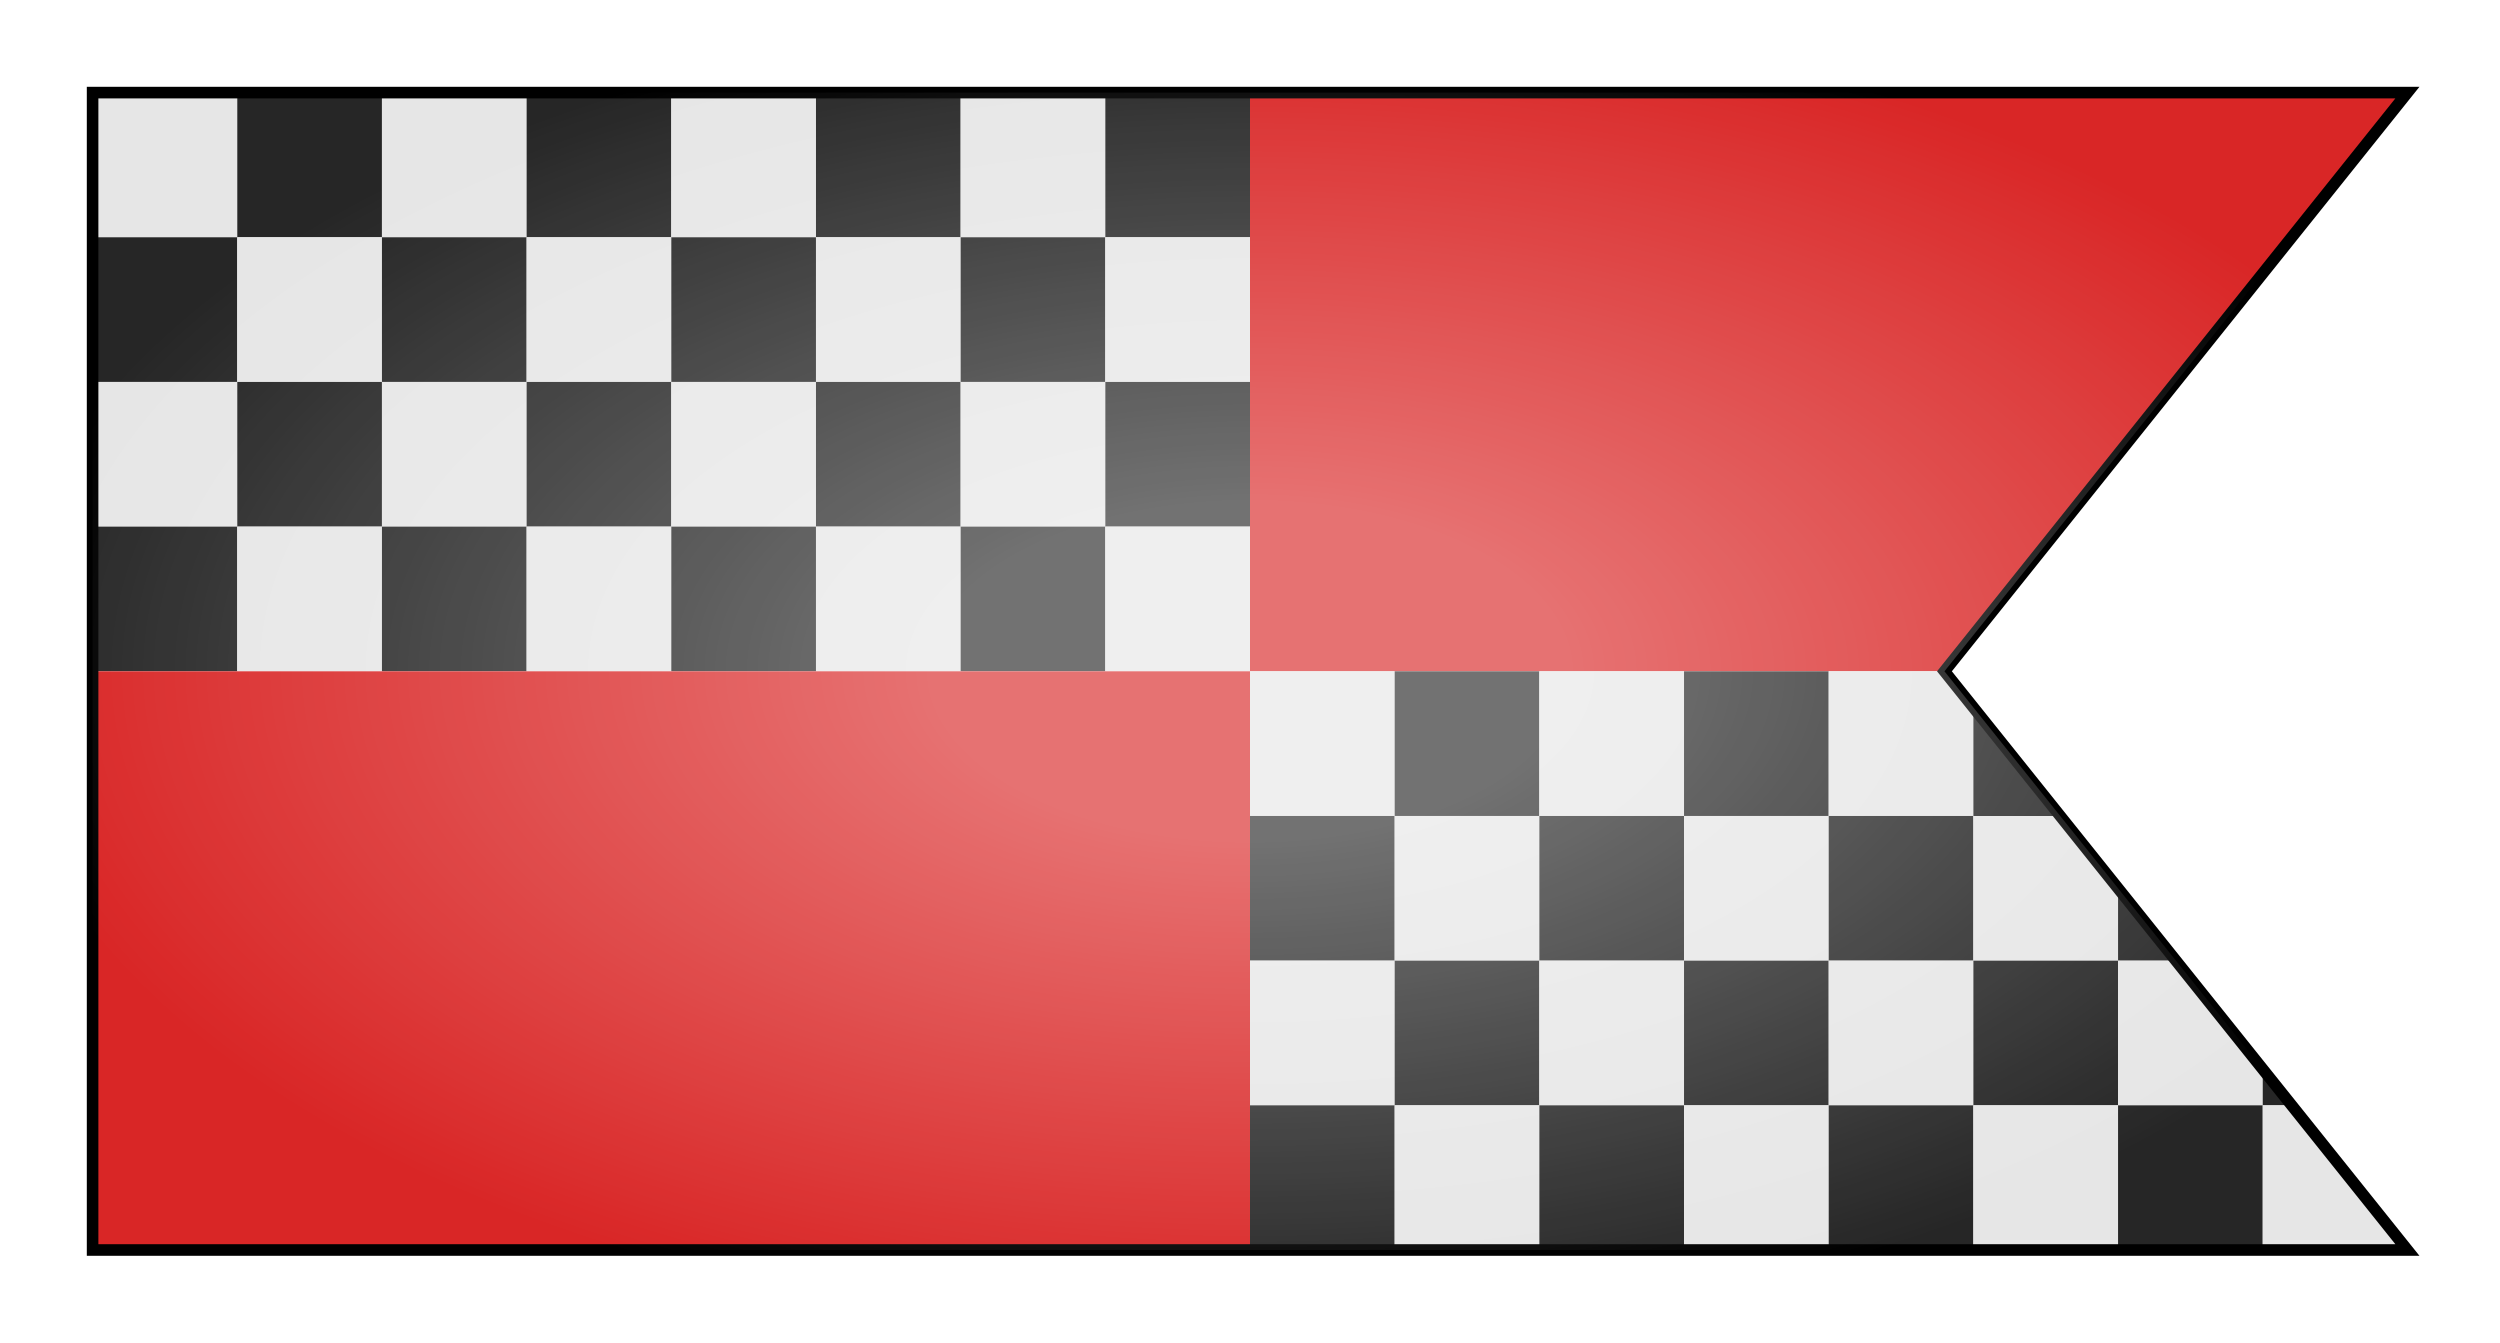
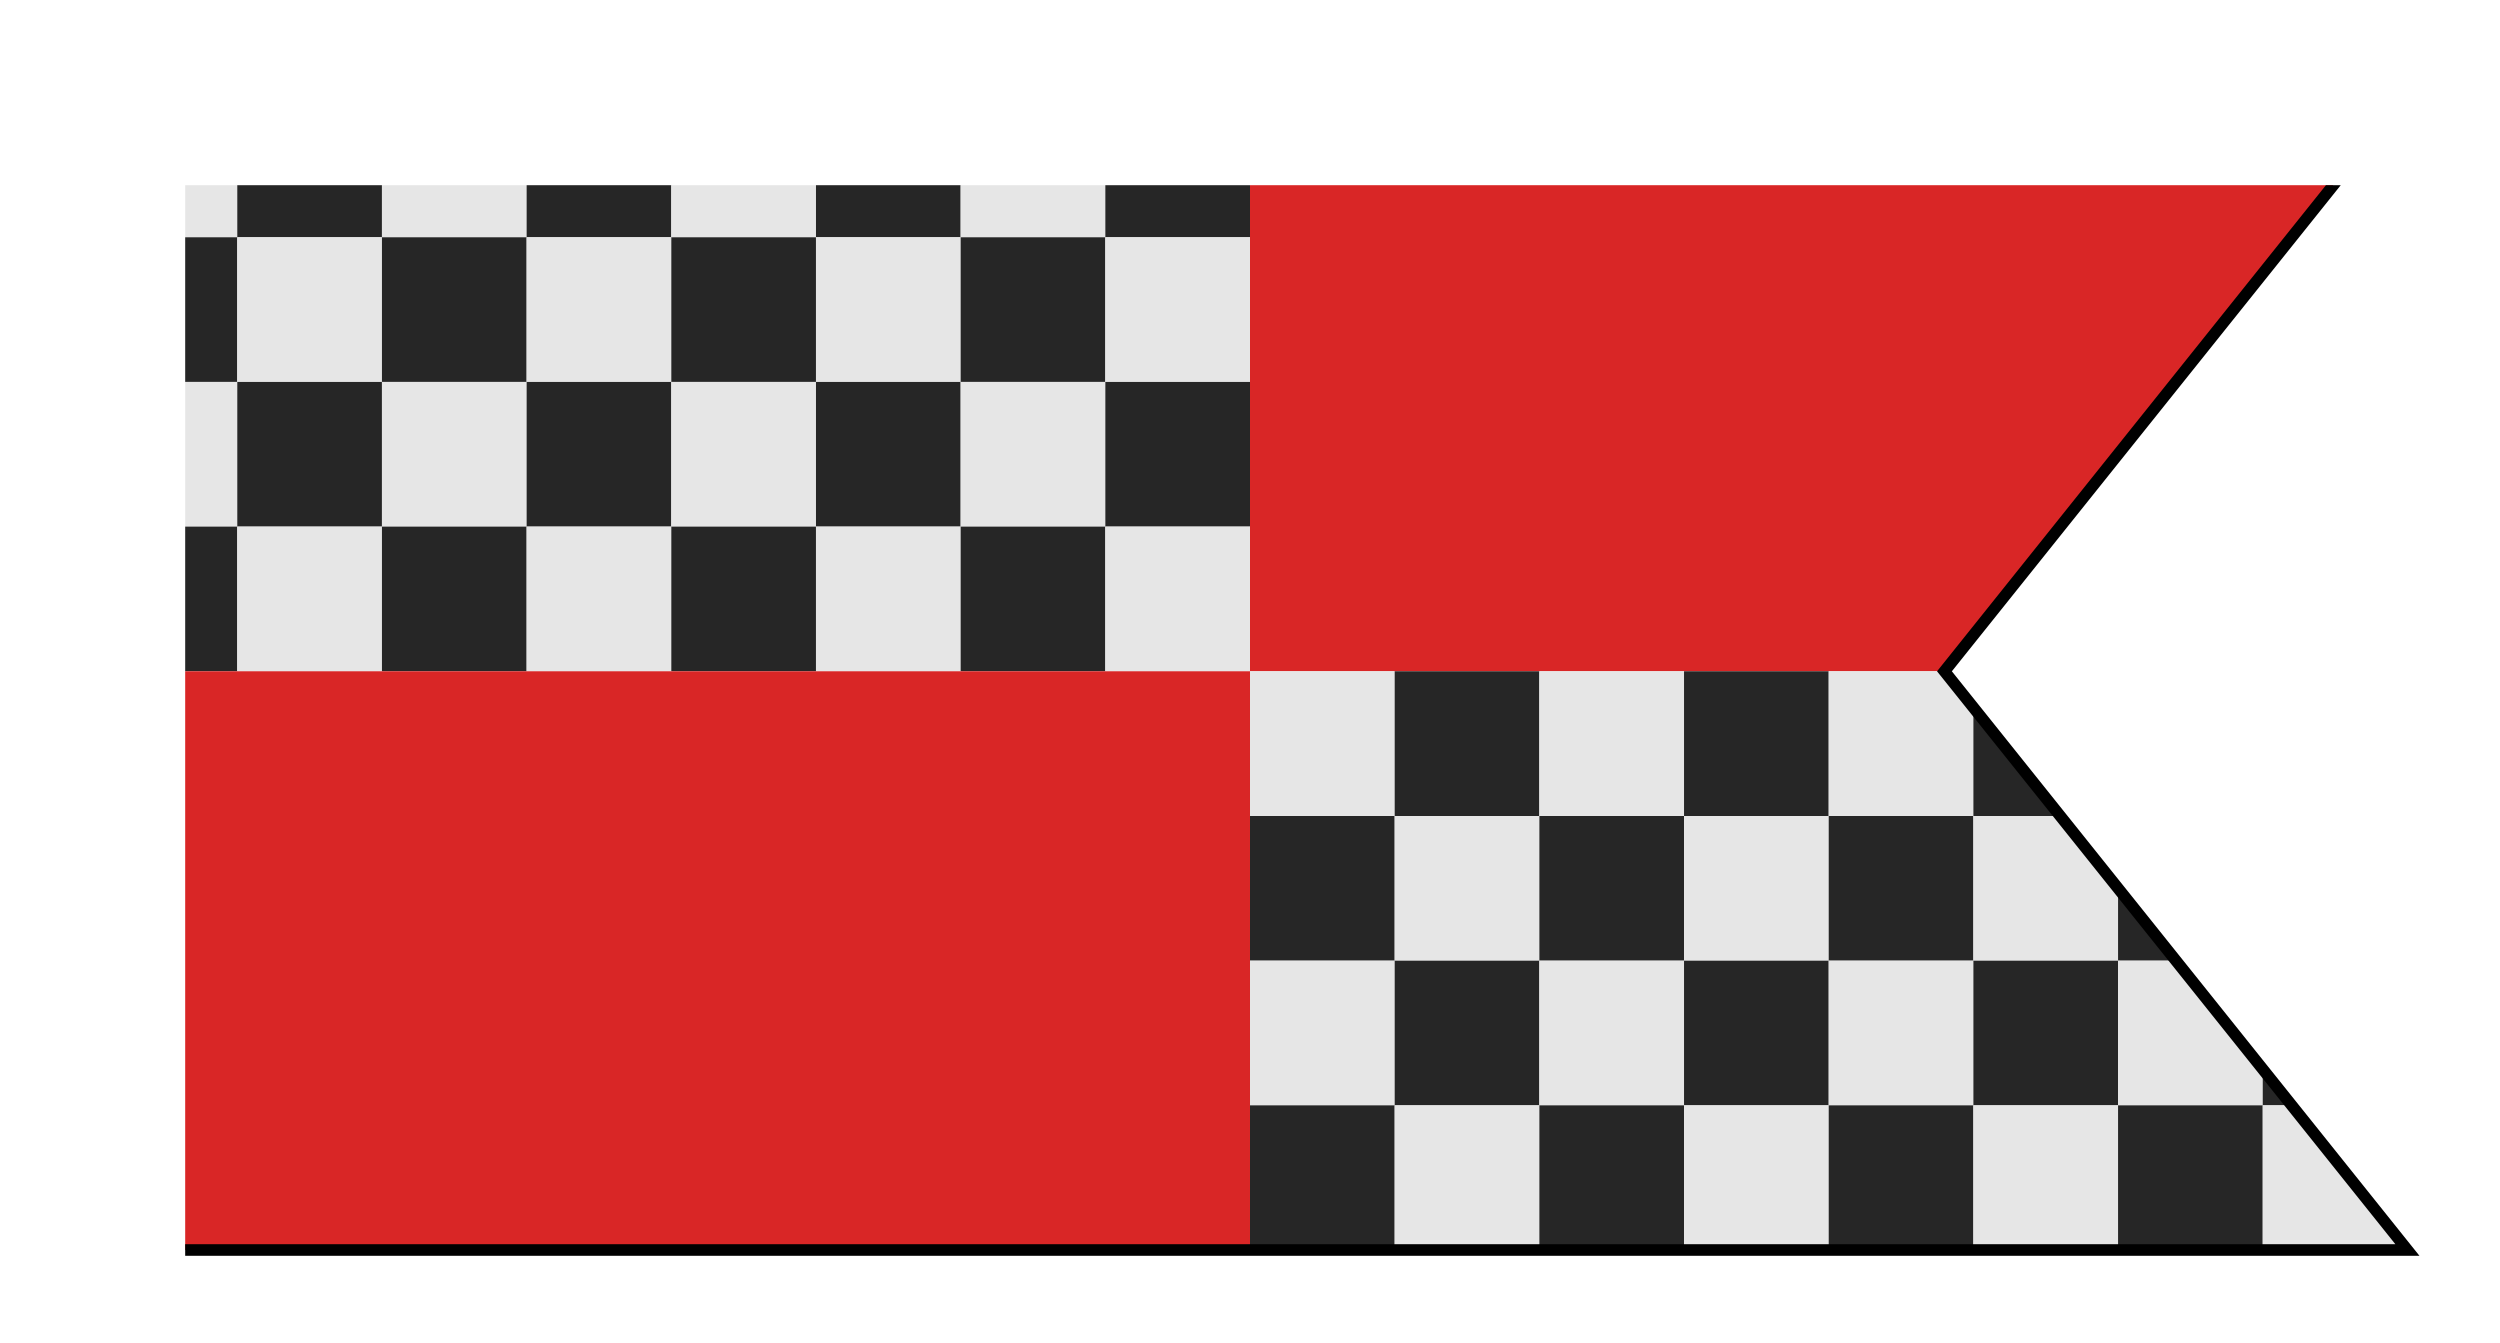
<svg xmlns="http://www.w3.org/2000/svg" height="116.0" width="216.0">
  <defs>
    <clipPath id="contour">
      <path d="M 8.0,8.0 L 208.0,8.0 L 168.0,58.0 L 208.0,108.0 L 8.0,108.0 L 8.0,8.0 Z" />
    </clipPath>
    <radialGradient id="lighting">
      <stop offset="25%" stop-color="white" stop-opacity="35%" />
      <stop offset="100%" stop-color="white" stop-opacity="0%" />
    </radialGradient>
  </defs>
  <g transform="translate(8.0,8.0)">
-     <path d="M 0.0,0.0 L 0.0,12.5 L 12.5,12.5 L 12.5,0.0 L 0.0,0.0 Z" style="fill: rgb(230, 230, 230); stroke-width: 1px; stroke: none;" />
-     <path d="M 12.5,0.0 L 12.5,12.5 L 25.0,12.5 L 25.0,0.0 L 12.5,0.0 Z" style="fill: rgb(38, 38, 38); stroke-width: 1px; stroke: none;" />
-     <path d="M 25.0,0.0 L 25.0,12.5 L 37.5,12.5 L 37.5,0.0 L 25.0,0.0 Z" style="fill: rgb(230, 230, 230); stroke-width: 1px; stroke: none;" />
-     <path d="M 37.5,0.0 L 37.5,12.5 L 50.0,12.5 L 50.0,0.0 L 37.5,0.0 Z" style="fill: rgb(38, 38, 38); stroke-width: 1px; stroke: none;" />
-     <path d="M 50.0,0.0 L 50.0,12.5 L 62.5,12.5 L 62.5,0.0 L 50.0,0.0 Z" style="fill: rgb(230, 230, 230); stroke-width: 1px; stroke: none;" />
-     <path d="M 62.5,0.0 L 62.5,12.5 L 75.0,12.5 L 75.0,0.0 L 62.5,0.0 Z" style="fill: rgb(38, 38, 38); stroke-width: 1px; stroke: none;" />
-     <path d="M 75.0,0.0 L 75.0,12.5 L 87.5,12.5 L 87.5,0.0 L 75.0,0.0 Z" style="fill: rgb(230, 230, 230); stroke-width: 1px; stroke: none;" />
-     <path d="M 87.5,0.0 L 87.5,12.5 L 100.0,12.5 L 100.0,0.0 L 87.5,0.0 Z" style="fill: rgb(38, 38, 38); stroke-width: 1px; stroke: none;" />
-     <path d="M 0.0,12.5 L 0.0,25.0 L 12.5,25.0 L 12.5,12.5 L 0.0,12.5 Z" style="fill: rgb(38, 38, 38); stroke-width: 1px; stroke: none;" />
-     <path d="M 12.5,12.5 L 12.5,25.0 L 25.0,25.0 L 25.0,12.5 L 12.5,12.5 Z" style="fill: rgb(230, 230, 230); stroke-width: 1px; stroke: none;" />
-     <path d="M 25.0,12.5 L 25.0,25.0 L 37.5,25.0 L 37.5,12.5 L 25.0,12.5 Z" style="fill: rgb(38, 38, 38); stroke-width: 1px; stroke: none;" />
-     <path d="M 37.5,12.5 L 37.5,25.0 L 50.0,25.0 L 50.0,12.5 L 37.5,12.5 Z" style="fill: rgb(230, 230, 230); stroke-width: 1px; stroke: none;" />
-     <path d="M 50.0,12.5 L 50.0,25.0 L 62.5,25.0 L 62.5,12.5 L 50.0,12.5 Z" style="fill: rgb(38, 38, 38); stroke-width: 1px; stroke: none;" />
-     <path d="M 62.5,12.5 L 62.5,25.0 L 75.0,25.0 L 75.0,12.5 L 62.5,12.5 Z" style="fill: rgb(230, 230, 230); stroke-width: 1px; stroke: none;" />
-     <path d="M 75.0,12.5 L 75.0,25.0 L 87.5,25.0 L 87.5,12.5 L 75.0,12.5 Z" style="fill: rgb(38, 38, 38); stroke-width: 1px; stroke: none;" />
-     <path d="M 87.5,12.5 L 87.5,25.0 L 100.0,25.0 L 100.0,12.5 L 87.5,12.5 Z" style="fill: rgb(230, 230, 230); stroke-width: 1px; stroke: none;" />
-     <path d="M 0.0,25.0 L 0.0,37.5 L 12.5,37.5 L 12.5,25.0 L 0.0,25.0 Z" style="fill: rgb(230, 230, 230); stroke-width: 1px; stroke: none;" />
-     <path d="M 12.5,25.0 L 12.5,37.5 L 25.0,37.5 L 25.0,25.0 L 12.5,25.0 Z" style="fill: rgb(38, 38, 38); stroke-width: 1px; stroke: none;" />
-     <path d="M 25.0,25.0 L 25.0,37.5 L 37.5,37.5 L 37.5,25.0 L 25.0,25.0 Z" style="fill: rgb(230, 230, 230); stroke-width: 1px; stroke: none;" />
-     <path d="M 37.5,25.0 L 37.5,37.5 L 50.0,37.5 L 50.0,25.0 L 37.5,25.0 Z" style="fill: rgb(38, 38, 38); stroke-width: 1px; stroke: none;" />
-     <path d="M 50.0,25.0 L 50.0,37.5 L 62.5,37.5 L 62.5,25.0 L 50.0,25.0 Z" style="fill: rgb(230, 230, 230); stroke-width: 1px; stroke: none;" />
-     <path d="M 62.5,25.0 L 62.5,37.5 L 75.0,37.5 L 75.0,25.0 L 62.5,25.0 Z" style="fill: rgb(38, 38, 38); stroke-width: 1px; stroke: none;" />
-     <path d="M 75.0,25.0 L 75.0,37.5 L 87.5,37.5 L 87.5,25.0 L 75.0,25.0 Z" style="fill: rgb(230, 230, 230); stroke-width: 1px; stroke: none;" />
-     <path d="M 87.5,25.0 L 87.5,37.5 L 100.0,37.5 L 100.0,25.0 L 87.5,25.0 Z" style="fill: rgb(38, 38, 38); stroke-width: 1px; stroke: none;" />
-     <path d="M 0.0,37.5 L 0.0,50.0 L 12.5,50.0 L 12.5,37.5 L 0.0,37.5 Z" style="fill: rgb(38, 38, 38); stroke-width: 1px; stroke: none;" />
-     <path d="M 12.5,37.5 L 12.5,50.0 L 25.0,50.0 L 25.0,37.5 L 12.5,37.5 Z" style="fill: rgb(230, 230, 230); stroke-width: 1px; stroke: none;" />
-     <path d="M 25.0,37.5 L 25.0,50.0 L 37.5,50.0 L 37.5,37.5 L 25.0,37.5 Z" style="fill: rgb(38, 38, 38); stroke-width: 1px; stroke: none;" />
-     <path d="M 37.5,37.5 L 37.5,50.0 L 50.0,50.0 L 50.0,37.5 L 37.5,37.5 Z" style="fill: rgb(230, 230, 230); stroke-width: 1px; stroke: none;" />
-     <path d="M 50.0,37.5 L 50.0,50.0 L 62.5,50.0 L 62.5,37.5 L 50.0,37.5 Z" style="fill: rgb(38, 38, 38); stroke-width: 1px; stroke: none;" />
-     <path d="M 62.5,37.5 L 62.5,50.0 L 75.0,50.0 L 75.0,37.5 L 62.5,37.5 Z" style="fill: rgb(230, 230, 230); stroke-width: 1px; stroke: none;" />
-     <path d="M 75.0,37.5 L 75.0,50.0 L 87.5,50.0 L 87.5,37.5 L 75.0,37.5 Z" style="fill: rgb(38, 38, 38); stroke-width: 1px; stroke: none;" />
-     <path d="M 87.5,37.5 L 87.5,50.0 L 100.0,50.0 L 100.0,37.5 L 87.5,37.5 Z" style="fill: rgb(230, 230, 230); stroke-width: 1px; stroke: none;" />
-     <path d="M 100.0,0.0 L 100.0,50.0 L 160.0,50.0 L 200.0,0.0 L 100.0,0.0 Z" style="fill: rgb(217, 38, 38); stroke-width: 1px; stroke: none;" />
-     <path d="M 100.0,50.0 L 100.0,62.5 L 112.5,62.5 L 112.5,50.0 L 100.0,50.0 Z" style="fill: rgb(230, 230, 230); stroke-width: 1px; stroke: none;" />
-     <path d="M 112.5,50.0 L 112.5,62.5 L 125.0,62.5 L 125.0,50.0 L 112.5,50.0 Z" style="fill: rgb(38, 38, 38); stroke-width: 1px; stroke: none;" />
-     <path d="M 125.0,50.0 L 125.0,62.5 L 137.5,62.5 L 137.5,50.0 L 125.0,50.0 Z" style="fill: rgb(230, 230, 230); stroke-width: 1px; stroke: none;" />
-     <path d="M 137.5,50.0 L 137.5,62.5 L 150.0,62.5 L 150.0,50.0 L 137.5,50.0 Z" style="fill: rgb(38, 38, 38); stroke-width: 1px; stroke: none;" />
-     <path d="M 150.0,50.0 L 150.0,62.5 L 162.5,62.5 L 162.5,53.125 L 160.0,50.0 L 150.0,50.0 Z" style="fill: rgb(230, 230, 230); stroke-width: 1px; stroke: none;" />
-     <path d="M 162.5,53.125 L 162.5,62.5 L 170.0,62.5 L 162.5,53.125 L 162.5,53.125 Z" style="fill: rgb(38, 38, 38); stroke-width: 1px; stroke: none;" />
-     <path d="M 100.0,62.5 L 100.0,75.0 L 112.5,75.0 L 112.5,62.5 L 100.0,62.5 Z" style="fill: rgb(38, 38, 38); stroke-width: 1px; stroke: none;" />
-     <path d="M 112.5,62.5 L 112.5,75.0 L 125.0,75.0 L 125.0,62.5 L 112.5,62.5 Z" style="fill: rgb(230, 230, 230); stroke-width: 1px; stroke: none;" />
-     <path d="M 125.0,62.5 L 125.0,75.0 L 137.5,75.0 L 137.5,62.5 L 125.0,62.5 Z" style="fill: rgb(38, 38, 38); stroke-width: 1px; stroke: none;" />
-     <path d="M 137.5,62.5 L 137.5,75.0 L 150.0,75.0 L 150.0,62.5 L 137.5,62.5 Z" style="fill: rgb(230, 230, 230); stroke-width: 1px; stroke: none;" />
-     <path d="M 150.0,62.5 L 150.0,75.0 L 162.5,75.0 L 162.5,62.5 L 150.0,62.5 Z" style="fill: rgb(38, 38, 38); stroke-width: 1px; stroke: none;" />
-     <path d="M 162.5,62.5 L 162.5,75.0 L 175.0,75.0 L 175.0,68.75 L 170.0,62.5 L 162.5,62.5 Z" style="fill: rgb(230, 230, 230); stroke-width: 1px; stroke: none;" />
-     <path d="M 175.0,68.75 L 175.0,75.0 L 180.0,75.0 L 175.0,68.75 L 175.0,68.75 Z" style="fill: rgb(38, 38, 38); stroke-width: 1px; stroke: none;" />
-     <path d="M 100.0,75.0 L 100.0,87.5 L 112.5,87.5 L 112.5,75.0 L 100.0,75.0 Z" style="fill: rgb(230, 230, 230); stroke-width: 1px; stroke: none;" />
-     <path d="M 112.5,75.0 L 112.5,87.5 L 125.0,87.5 L 125.0,75.0 L 112.5,75.0 Z" style="fill: rgb(38, 38, 38); stroke-width: 1px; stroke: none;" />
-     <path d="M 125.0,75.0 L 125.0,87.5 L 137.5,87.5 L 137.5,75.0 L 125.0,75.0 Z" style="fill: rgb(230, 230, 230); stroke-width: 1px; stroke: none;" />
-     <path d="M 137.5,75.0 L 137.5,87.5 L 150.0,87.5 L 150.0,75.0 L 137.5,75.0 Z" style="fill: rgb(38, 38, 38); stroke-width: 1px; stroke: none;" />
-     <path d="M 150.0,75.0 L 150.0,87.5 L 162.5,87.5 L 162.5,75.0 L 150.0,75.0 Z" style="fill: rgb(230, 230, 230); stroke-width: 1px; stroke: none;" />
-     <path d="M 162.5,75.0 L 162.5,87.5 L 175.0,87.5 L 175.0,75.0 L 162.5,75.0 Z" style="fill: rgb(38, 38, 38); stroke-width: 1px; stroke: none;" />
-     <path d="M 175.0,75.0 L 175.0,87.5 L 187.5,87.5 L 187.5,84.375 L 180.0,75.0 L 175.0,75.0 Z" style="fill: rgb(230, 230, 230); stroke-width: 1px; stroke: none;" />
-     <path d="M 187.5,84.375 L 187.5,87.5 L 190.0,87.5 L 187.5,84.375 L 187.5,84.375 Z" style="fill: rgb(38, 38, 38); stroke-width: 1px; stroke: none;" />
-     <path d="M 100.0,87.5 L 100.0,100.0 L 112.5,100.0 L 112.5,87.5 L 100.0,87.5 Z" style="fill: rgb(38, 38, 38); stroke-width: 1px; stroke: none;" />
-     <path d="M 112.5,87.5 L 112.5,100.0 L 125.0,100.0 L 125.0,87.5 L 112.5,87.5 Z" style="fill: rgb(230, 230, 230); stroke-width: 1px; stroke: none;" />
-     <path d="M 125.0,87.5 L 125.0,100.0 L 137.5,100.0 L 137.5,87.5 L 125.0,87.5 Z" style="fill: rgb(38, 38, 38); stroke-width: 1px; stroke: none;" />
-     <path d="M 137.5,87.5 L 137.5,100.0 L 150.0,100.0 L 150.0,87.5 L 137.5,87.5 Z" style="fill: rgb(230, 230, 230); stroke-width: 1px; stroke: none;" />
-     <path d="M 150.0,87.5 L 150.0,100.0 L 162.5,100.0 L 162.5,87.5 L 150.0,87.5 Z" style="fill: rgb(38, 38, 38); stroke-width: 1px; stroke: none;" />
-     <path d="M 162.5,87.5 L 162.5,100.0 L 175.0,100.0 L 175.0,87.5 L 162.5,87.5 Z" style="fill: rgb(230, 230, 230); stroke-width: 1px; stroke: none;" />
-     <path d="M 175.0,87.5 L 175.0,100.0 L 187.5,100.0 L 187.5,87.5 L 175.0,87.5 Z" style="fill: rgb(38, 38, 38); stroke-width: 1px; stroke: none;" />
-     <path d="M 187.5,87.5 L 187.5,100.0 L 200.0,100.0 L 190.0,87.5 L 187.5,87.5 Z" style="fill: rgb(230, 230, 230); stroke-width: 1px; stroke: none;" />
-     <path d="M 0.0,50.0 L 0.0,100.0 L 100.0,100.0 L 100.0,50.0 L 0.0,50.0 Z" style="fill: rgb(217, 38, 38); stroke-width: 1px; stroke: none;" />
-     <path d="M 0.0,0.0 L 200.0,0.0 L 160.0,50.0 L 200.0,100.0 L 0.0,100.0 L 0.0,0.0 Z" style="fill: none; stroke-width: 1px; stroke: rgb(0, 0, 0);" />
+     <path clip-path="url(#contour)" d="M 0.0,0.0 L 0.0,12.5 L 12.5,12.5 L 12.5,0.0 L 0.0,0.0 Z" style="fill: rgb(230, 230, 230); stroke-width: 1px; stroke: none;" />
+     <path clip-path="url(#contour)" d="M 12.5,0.0 L 12.5,12.5 L 25.0,12.5 L 25.0,0.0 L 12.5,0.0 Z" style="fill: rgb(38, 38, 38); stroke-width: 1px; stroke: none;" />
+     <path clip-path="url(#contour)" d="M 25.0,0.0 L 25.0,12.5 L 37.5,12.5 L 37.5,0.0 L 25.0,0.0 Z" style="fill: rgb(230, 230, 230); stroke-width: 1px; stroke: none;" />
+     <path clip-path="url(#contour)" d="M 37.5,0.0 L 37.5,12.5 L 50.0,12.5 L 50.0,0.0 L 37.5,0.0 Z" style="fill: rgb(38, 38, 38); stroke-width: 1px; stroke: none;" />
+     <path clip-path="url(#contour)" d="M 50.0,0.0 L 50.0,12.5 L 62.5,12.5 L 62.5,0.0 L 50.0,0.0 Z" style="fill: rgb(230, 230, 230); stroke-width: 1px; stroke: none;" />
+     <path clip-path="url(#contour)" d="M 62.5,0.0 L 62.5,12.5 L 75.0,12.5 L 75.0,0.0 L 62.5,0.0 Z" style="fill: rgb(38, 38, 38); stroke-width: 1px; stroke: none;" />
+     <path clip-path="url(#contour)" d="M 75.0,0.0 L 75.0,12.5 L 87.5,12.5 L 87.5,0.0 L 75.0,0.0 Z" style="fill: rgb(230, 230, 230); stroke-width: 1px; stroke: none;" />
+     <path clip-path="url(#contour)" d="M 87.5,0.0 L 87.5,12.5 L 100.0,12.5 L 100.0,0.0 L 87.5,0.0 Z" style="fill: rgb(38, 38, 38); stroke-width: 1px; stroke: none;" />
+     <path clip-path="url(#contour)" d="M 0.0,12.5 L 0.0,25.0 L 12.5,25.0 L 12.5,12.5 L 0.0,12.5 Z" style="fill: rgb(38, 38, 38); stroke-width: 1px; stroke: none;" />
+     <path clip-path="url(#contour)" d="M 12.5,12.5 L 12.5,25.0 L 25.0,25.0 L 25.0,12.5 L 12.5,12.5 Z" style="fill: rgb(230, 230, 230); stroke-width: 1px; stroke: none;" />
+     <path clip-path="url(#contour)" d="M 25.0,12.5 L 25.0,25.0 L 37.5,25.0 L 37.5,12.5 L 25.0,12.5 Z" style="fill: rgb(38, 38, 38); stroke-width: 1px; stroke: none;" />
+     <path clip-path="url(#contour)" d="M 37.5,12.5 L 37.5,25.0 L 50.0,25.0 L 50.0,12.5 L 37.5,12.5 Z" style="fill: rgb(230, 230, 230); stroke-width: 1px; stroke: none;" />
+     <path clip-path="url(#contour)" d="M 50.0,12.5 L 50.0,25.0 L 62.5,25.0 L 62.5,12.5 L 50.0,12.5 Z" style="fill: rgb(38, 38, 38); stroke-width: 1px; stroke: none;" />
+     <path clip-path="url(#contour)" d="M 62.5,12.5 L 62.5,25.0 L 75.0,25.0 L 75.0,12.5 L 62.5,12.5 Z" style="fill: rgb(230, 230, 230); stroke-width: 1px; stroke: none;" />
+     <path clip-path="url(#contour)" d="M 75.0,12.5 L 75.0,25.0 L 87.5,25.0 L 87.5,12.5 L 75.0,12.5 Z" style="fill: rgb(38, 38, 38); stroke-width: 1px; stroke: none;" />
+     <path clip-path="url(#contour)" d="M 87.5,12.5 L 87.5,25.0 L 100.0,25.0 L 100.0,12.5 L 87.5,12.5 Z" style="fill: rgb(230, 230, 230); stroke-width: 1px; stroke: none;" />
+     <path clip-path="url(#contour)" d="M 0.0,25.0 L 0.0,37.5 L 12.5,37.5 L 12.5,25.0 L 0.0,25.0 Z" style="fill: rgb(230, 230, 230); stroke-width: 1px; stroke: none;" />
+     <path clip-path="url(#contour)" d="M 12.5,25.0 L 12.5,37.5 L 25.0,37.5 L 25.0,25.0 L 12.5,25.0 Z" style="fill: rgb(38, 38, 38); stroke-width: 1px; stroke: none;" />
+     <path clip-path="url(#contour)" d="M 25.0,25.0 L 25.0,37.5 L 37.5,37.5 L 37.5,25.0 L 25.0,25.0 Z" style="fill: rgb(230, 230, 230); stroke-width: 1px; stroke: none;" />
+     <path clip-path="url(#contour)" d="M 37.5,25.0 L 37.5,37.5 L 50.0,37.5 L 50.0,25.0 L 37.5,25.0 Z" style="fill: rgb(38, 38, 38); stroke-width: 1px; stroke: none;" />
+     <path clip-path="url(#contour)" d="M 50.0,25.0 L 50.0,37.5 L 62.5,37.5 L 62.5,25.0 L 50.0,25.0 Z" style="fill: rgb(230, 230, 230); stroke-width: 1px; stroke: none;" />
+     <path clip-path="url(#contour)" d="M 62.5,25.0 L 62.5,37.5 L 75.0,37.5 L 75.0,25.0 L 62.5,25.0 Z" style="fill: rgb(38, 38, 38); stroke-width: 1px; stroke: none;" />
+     <path clip-path="url(#contour)" d="M 75.0,25.0 L 75.0,37.5 L 87.5,37.5 L 87.5,25.0 L 75.0,25.0 Z" style="fill: rgb(230, 230, 230); stroke-width: 1px; stroke: none;" />
+     <path clip-path="url(#contour)" d="M 87.5,25.0 L 87.5,37.5 L 100.0,37.5 L 100.0,25.0 L 87.5,25.0 Z" style="fill: rgb(38, 38, 38); stroke-width: 1px; stroke: none;" />
+     <path clip-path="url(#contour)" d="M 0.0,37.5 L 0.0,50.0 L 12.5,50.0 L 12.5,37.5 L 0.0,37.5 Z" style="fill: rgb(38, 38, 38); stroke-width: 1px; stroke: none;" />
+     <path clip-path="url(#contour)" d="M 12.5,37.5 L 12.5,50.0 L 25.0,50.0 L 25.0,37.5 L 12.5,37.5 Z" style="fill: rgb(230, 230, 230); stroke-width: 1px; stroke: none;" />
+     <path clip-path="url(#contour)" d="M 25.0,37.5 L 25.0,50.0 L 37.5,50.0 L 37.5,37.5 L 25.0,37.5 Z" style="fill: rgb(38, 38, 38); stroke-width: 1px; stroke: none;" />
+     <path clip-path="url(#contour)" d="M 37.5,37.5 L 37.5,50.0 L 50.0,50.0 L 50.0,37.5 L 37.5,37.5 Z" style="fill: rgb(230, 230, 230); stroke-width: 1px; stroke: none;" />
+     <path clip-path="url(#contour)" d="M 50.0,37.5 L 50.0,50.0 L 62.5,50.0 L 62.5,37.5 L 50.0,37.5 Z" style="fill: rgb(38, 38, 38); stroke-width: 1px; stroke: none;" />
+     <path clip-path="url(#contour)" d="M 62.5,37.5 L 62.5,50.0 L 75.0,50.0 L 75.0,37.5 L 62.5,37.5 Z" style="fill: rgb(230, 230, 230); stroke-width: 1px; stroke: none;" />
+     <path clip-path="url(#contour)" d="M 75.0,37.5 L 75.0,50.0 L 87.5,50.0 L 87.5,37.5 L 75.0,37.5 Z" style="fill: rgb(38, 38, 38); stroke-width: 1px; stroke: none;" />
+     <path clip-path="url(#contour)" d="M 87.5,37.5 L 87.5,50.0 L 100.0,50.0 L 100.0,37.5 L 87.5,37.5 Z" style="fill: rgb(230, 230, 230); stroke-width: 1px; stroke: none;" />
+     <path clip-path="url(#contour)" d="M 100.0,0.0 L 100.0,50.0 L 160.0,50.0 L 200.0,0.0 L 100.0,0.0 Z" style="fill: rgb(217, 38, 38); stroke-width: 1px; stroke: none;" />
+     <path clip-path="url(#contour)" d="M 100.0,50.0 L 100.0,62.5 L 112.5,62.5 L 112.5,50.0 L 100.0,50.0 Z" style="fill: rgb(230, 230, 230); stroke-width: 1px; stroke: none;" />
+     <path clip-path="url(#contour)" d="M 112.5,50.0 L 112.5,62.5 L 125.0,62.5 L 125.0,50.0 L 112.5,50.0 Z" style="fill: rgb(38, 38, 38); stroke-width: 1px; stroke: none;" />
+     <path clip-path="url(#contour)" d="M 125.0,50.0 L 125.0,62.5 L 137.5,62.5 L 137.5,50.0 L 125.0,50.0 Z" style="fill: rgb(230, 230, 230); stroke-width: 1px; stroke: none;" />
+     <path clip-path="url(#contour)" d="M 137.5,50.0 L 137.5,62.5 L 150.0,62.5 L 150.0,50.0 L 137.5,50.0 Z" style="fill: rgb(38, 38, 38); stroke-width: 1px; stroke: none;" />
+     <path clip-path="url(#contour)" d="M 150.0,50.0 L 150.0,62.5 L 162.5,62.5 L 162.5,53.125 L 160.0,50.0 L 150.0,50.0 Z" style="fill: rgb(230, 230, 230); stroke-width: 1px; stroke: none;" />
+     <path clip-path="url(#contour)" d="M 162.5,53.125 L 162.5,62.5 L 170.0,62.5 L 162.5,53.125 L 162.5,53.125 Z" style="fill: rgb(38, 38, 38); stroke-width: 1px; stroke: none;" />
+     <path clip-path="url(#contour)" d="M 100.0,62.5 L 100.0,75.0 L 112.5,75.0 L 112.5,62.5 L 100.0,62.5 Z" style="fill: rgb(38, 38, 38); stroke-width: 1px; stroke: none;" />
+     <path clip-path="url(#contour)" d="M 112.5,62.5 L 112.5,75.0 L 125.0,75.0 L 125.0,62.5 L 112.5,62.5 Z" style="fill: rgb(230, 230, 230); stroke-width: 1px; stroke: none;" />
+     <path clip-path="url(#contour)" d="M 125.0,62.5 L 125.0,75.0 L 137.5,75.0 L 137.5,62.5 L 125.0,62.5 Z" style="fill: rgb(38, 38, 38); stroke-width: 1px; stroke: none;" />
+     <path clip-path="url(#contour)" d="M 137.5,62.5 L 137.5,75.0 L 150.0,75.0 L 150.0,62.5 L 137.5,62.5 Z" style="fill: rgb(230, 230, 230); stroke-width: 1px; stroke: none;" />
+     <path clip-path="url(#contour)" d="M 150.0,62.5 L 150.0,75.0 L 162.5,75.0 L 162.5,62.5 L 150.0,62.5 Z" style="fill: rgb(38, 38, 38); stroke-width: 1px; stroke: none;" />
+     <path clip-path="url(#contour)" d="M 162.5,62.5 L 162.5,75.0 L 175.0,75.0 L 175.0,68.75 L 170.0,62.5 L 162.5,62.5 Z" style="fill: rgb(230, 230, 230); stroke-width: 1px; stroke: none;" />
+     <path clip-path="url(#contour)" d="M 175.0,68.75 L 175.0,75.0 L 180.0,75.0 L 175.0,68.75 L 175.0,68.75 Z" style="fill: rgb(38, 38, 38); stroke-width: 1px; stroke: none;" />
+     <path clip-path="url(#contour)" d="M 100.0,75.0 L 100.0,87.5 L 112.5,87.5 L 112.5,75.0 L 100.0,75.0 Z" style="fill: rgb(230, 230, 230); stroke-width: 1px; stroke: none;" />
+     <path clip-path="url(#contour)" d="M 112.5,75.0 L 112.5,87.5 L 125.0,87.5 L 125.0,75.0 L 112.5,75.0 Z" style="fill: rgb(38, 38, 38); stroke-width: 1px; stroke: none;" />
+     <path clip-path="url(#contour)" d="M 125.0,75.0 L 125.0,87.5 L 137.5,87.5 L 137.5,75.0 L 125.0,75.0 Z" style="fill: rgb(230, 230, 230); stroke-width: 1px; stroke: none;" />
+     <path clip-path="url(#contour)" d="M 137.5,75.0 L 137.5,87.5 L 150.0,87.5 L 150.0,75.0 L 137.5,75.0 Z" style="fill: rgb(38, 38, 38); stroke-width: 1px; stroke: none;" />
+     <path clip-path="url(#contour)" d="M 150.0,75.0 L 150.0,87.5 L 162.5,87.5 L 162.5,75.0 L 150.0,75.0 Z" style="fill: rgb(230, 230, 230); stroke-width: 1px; stroke: none;" />
+     <path clip-path="url(#contour)" d="M 162.5,75.0 L 162.5,87.5 L 175.0,87.5 L 175.0,75.0 L 162.5,75.0 Z" style="fill: rgb(38, 38, 38); stroke-width: 1px; stroke: none;" />
+     <path clip-path="url(#contour)" d="M 175.0,75.0 L 175.0,87.5 L 187.5,87.5 L 187.5,84.375 L 180.0,75.0 L 175.0,75.0 Z" style="fill: rgb(230, 230, 230); stroke-width: 1px; stroke: none;" />
+     <path clip-path="url(#contour)" d="M 187.5,84.375 L 187.5,87.5 L 190.0,87.5 L 187.5,84.375 L 187.5,84.375 Z" style="fill: rgb(38, 38, 38); stroke-width: 1px; stroke: none;" />
+     <path clip-path="url(#contour)" d="M 100.0,87.5 L 100.0,100.0 L 112.5,100.0 L 112.5,87.5 L 100.0,87.5 Z" style="fill: rgb(38, 38, 38); stroke-width: 1px; stroke: none;" />
+     <path clip-path="url(#contour)" d="M 112.5,87.5 L 112.5,100.0 L 125.0,100.0 L 125.0,87.5 L 112.5,87.5 Z" style="fill: rgb(230, 230, 230); stroke-width: 1px; stroke: none;" />
+     <path clip-path="url(#contour)" d="M 125.0,87.5 L 125.0,100.0 L 137.5,100.0 L 137.5,87.5 L 125.0,87.5 Z" style="fill: rgb(38, 38, 38); stroke-width: 1px; stroke: none;" />
+     <path clip-path="url(#contour)" d="M 137.5,87.5 L 137.5,100.0 L 150.0,100.0 L 150.0,87.5 L 137.5,87.5 Z" style="fill: rgb(230, 230, 230); stroke-width: 1px; stroke: none;" />
+     <path clip-path="url(#contour)" d="M 150.0,87.5 L 150.0,100.0 L 162.5,100.0 L 162.5,87.5 L 150.0,87.5 Z" style="fill: rgb(38, 38, 38); stroke-width: 1px; stroke: none;" />
+     <path clip-path="url(#contour)" d="M 162.5,87.5 L 162.5,100.0 L 175.0,100.0 L 175.0,87.5 L 162.5,87.5 Z" style="fill: rgb(230, 230, 230); stroke-width: 1px; stroke: none;" />
+     <path clip-path="url(#contour)" d="M 175.0,87.5 L 175.0,100.0 L 187.5,100.0 L 187.5,87.5 L 175.0,87.5 Z" style="fill: rgb(38, 38, 38); stroke-width: 1px; stroke: none;" />
+     <path clip-path="url(#contour)" d="M 187.5,87.5 L 187.5,100.0 L 200.0,100.0 L 190.0,87.5 L 187.5,87.5 Z" style="fill: rgb(230, 230, 230); stroke-width: 1px; stroke: none;" />
+     <path clip-path="url(#contour)" d="M 0.0,50.0 L 0.0,100.0 L 100.0,100.0 L 100.0,50.0 L 0.0,50.0 Z" style="fill: rgb(217, 38, 38); stroke-width: 1px; stroke: none;" />
+     <path clip-path="url(#contour)" d="M 0.0,0.0 L 200.0,0.0 L 160.0,50.0 L 200.0,100.0 L 0.0,100.0 L 0.0,0.0 Z" style="fill: none; stroke-width: 1px; stroke: rgb(0, 0, 0);" />
  </g>
-   <rect clip-path="url(#contour)" fill="url(#lighting)" height="116.0" width="216.0" x="0.0" y="0.0" />
</svg>
